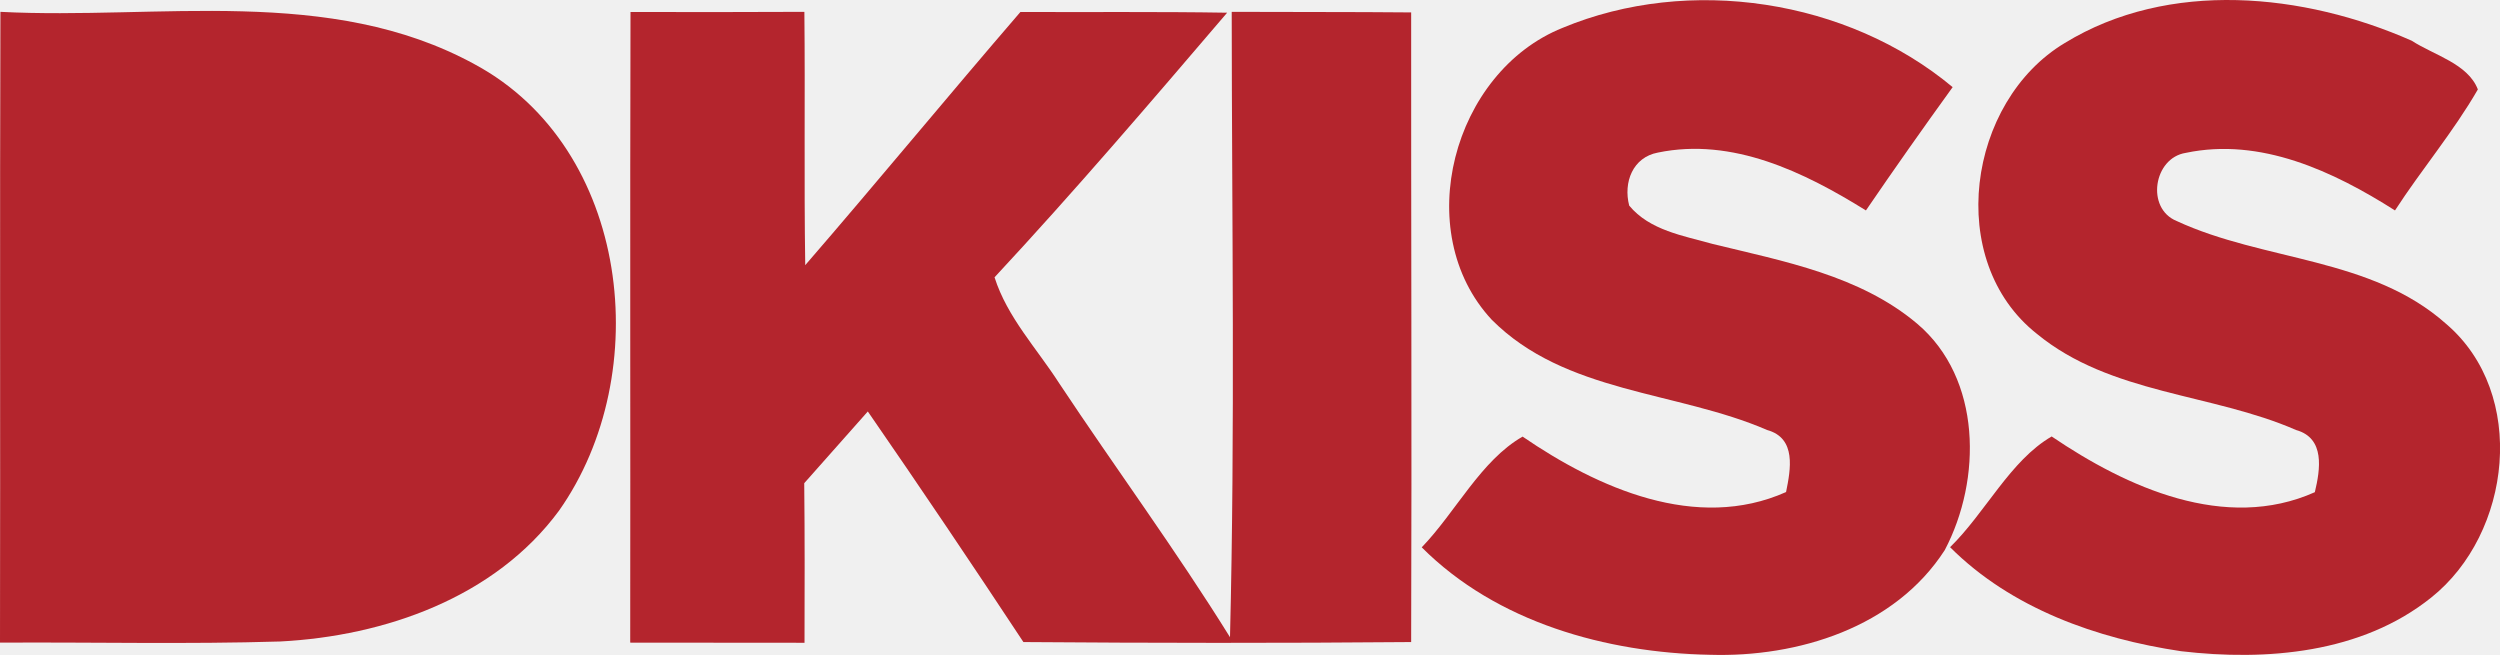
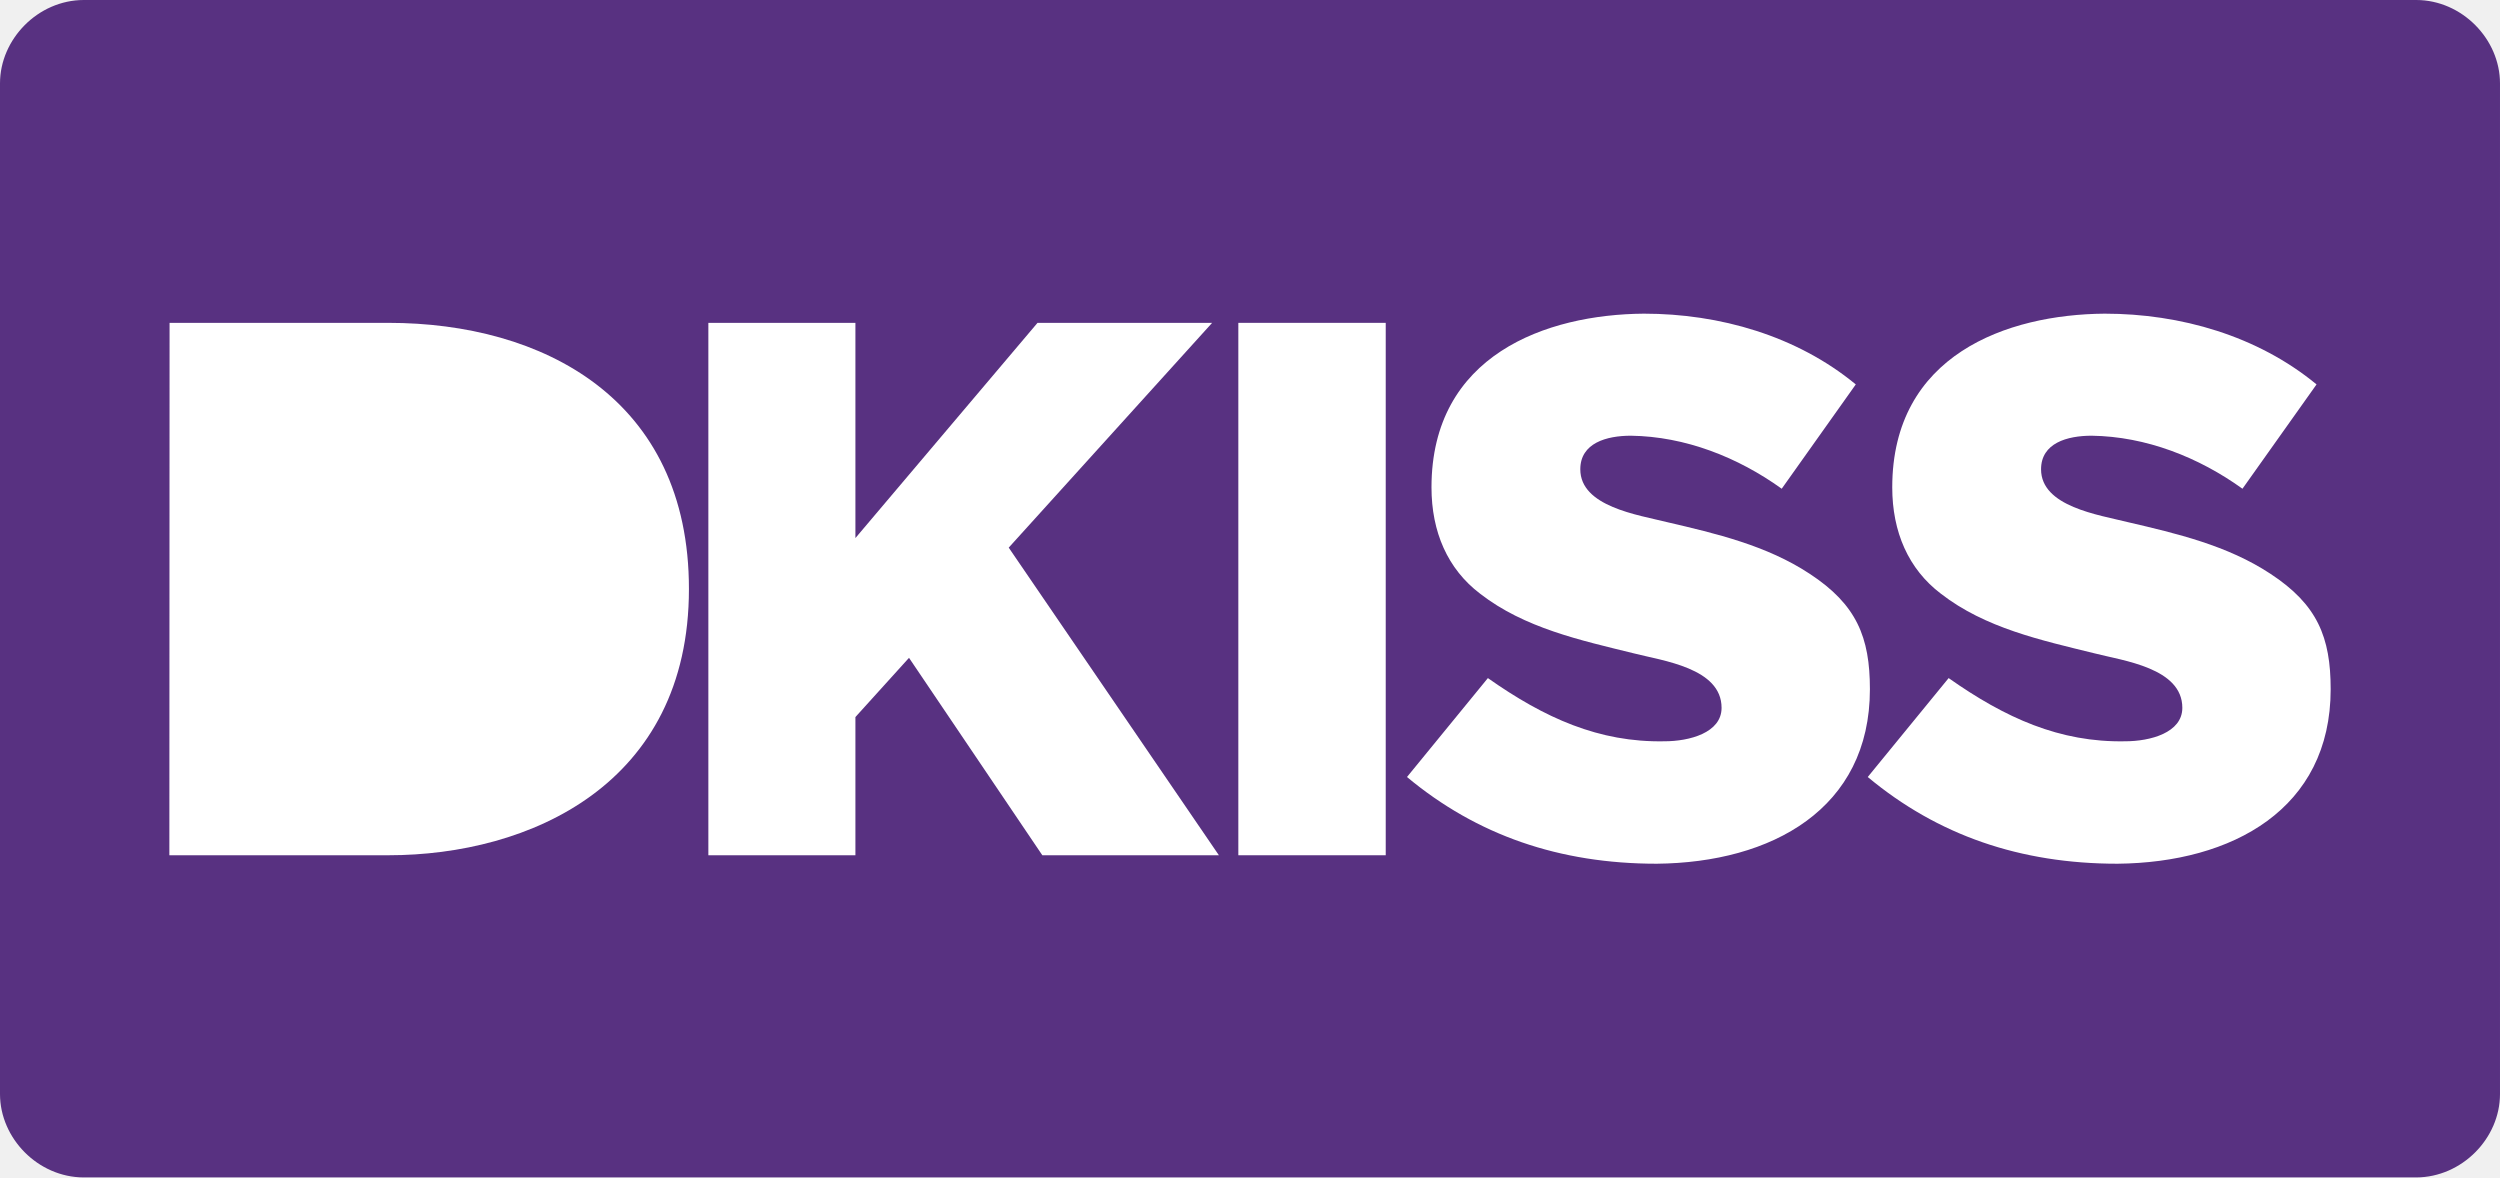
- <svg xmlns="http://www.w3.org/2000/svg" width="174.98pt" height="45.841pt" version="1.1" viewBox="0 0 174.98 45.841">
-   <g transform="translate(-2.35 -.78091)" fill="#b4252d">
-     <path d="m2.38 1.61c11.06 0.57 23.04-1.89 33.21 3.68 10.86 5.86 12.65 21.64 5.89 31.23-4.49 6.09-12.2 8.78-19.52 9.16-6.53 0.2-13.07 0.04-19.61 0.08 0.03-14.71-0.02-29.43 0.03-44.15z" />
-     <path d="m111.72 2.73c8.86-3.69 19.93-2 27.3 4.15-2.06 2.85-4.09 5.73-6.07 8.63-4.31-2.68-9.33-5.13-14.56-4.05-1.76 0.33-2.43 2.08-2.01 3.71 1.44 1.74 3.8 2.11 5.86 2.69 4.95 1.21 10.28 2.19 14.3 5.58 4.52 3.83 4.53 10.9 1.93 15.84-3.49 5.42-10.28 7.52-16.44 7.33-7.25-0.14-14.93-2.27-20.17-7.52 2.39-2.48 4.14-6.08 7.06-7.75 5.26 3.6 12.16 6.68 18.44 3.88 0.32-1.58 0.74-3.77-1.32-4.34-6.33-2.74-14.14-2.56-19.28-7.72-5.73-6.16-2.72-17.35 4.96-20.43z" />
-     <path d="m146.87 3.79c7.29-4.46 16.74-3.49 24.28-0.16 1.55 1.01 3.93 1.6 4.63 3.41-1.71 2.97-3.94 5.6-5.8 8.47-4.31-2.74-9.41-5.13-14.64-4.03-2.26 0.35-2.81 3.89-0.64 4.77 6.1 2.83 13.61 2.52 18.86 7.2 5.72 4.88 4.59 14.67-1.05 19.16-4.87 3.9-11.52 4.45-17.51 3.75-5.89-0.88-11.87-2.99-16.16-7.28 2.47-2.41 4.21-6.07 7.11-7.75 5.25 3.56 12.15 6.7 18.42 3.9 0.38-1.59 0.73-3.78-1.31-4.35-5.9-2.58-12.98-2.49-18.14-6.73-6.48-5.11-4.87-16.28 1.95-20.36z" />
-     <path d="m46.46 45.76c0.02-14.71-0.02-29.43 0.02-44.14 4.05 0.01 8.11 0.01 12.17-0.01 0.06 5.91-0.03 11.82 0.06 17.73 5.07-5.86 10-11.85 15.06-17.72 4.82 0.02 9.64-0.03 14.47 0.05-5.34 6.25-10.68 12.5-16.28 18.52 0.89 2.8 2.96 4.98 4.52 7.41 3.95 5.95 8.19 11.71 11.96 17.78 0.36-14.58 0.13-29.18 0.12-43.77 4.19 0.02 8.38 0 12.56 0.04-0.01 14.69 0.05 29.38 0 44.07-9.05 0.08-18.09 0.07-27.14 0-3.57-5.41-7.2-10.8-10.89-16.14-1.48 1.68-2.97 3.34-4.45 5.02 0.04 3.72 0.03 7.44 0.02 11.17-4.07 0-8.13 0-12.2-0.01z" />
+ <svg xmlns="http://www.w3.org/2000/svg" width="600pt" height="282.58pt" version="1.1" viewBox="0 0 600 282.58">
+   <path d="m20.08 0c-10.952 0.026-20.08 9.382-20.08 20.011v242.56c0 10.629 9.127 19.985 20.08 20.011h559.84c10.952-0.052 20.078-9.382 20.078-20.011v-242.56c0-10.629-9.126-19.984-20.078-20.011z" fill="#583181" stroke-width=".853" />
+   <g transform="matrix(.76559 0 0 .76559 -49.451 -477.89)" fill="#fff">
+     <path d="m724.37 722.54c23.727 0 47.93 6.93 66.42 22.18l-23.22 32.7c-13.73-9.87-30.24-16.39-47.28-16.62-7.636 0-15.859 2.293-15.859 10.53 0 11.701 18.102 14.282 27.149 16.55 15.43 3.59 31.31 7.34 44.72 16.18 14.778 9.677 18.918 19.919 18.918 36.208 0 37.582-30.844 54.363-66.826 54.708-30.492 0-56.349-8.907-78.292-27.186l25.36-31.01c17.721 12.487 34.839 20.22 55.349 19.813 7.794 0 17.909-2.648 17.909-10.49 0-12.515-18.57-14.761-27.498-17.073-16.71-4.11-34.32-7.92-48.2-18.71-10.2-7.74-15.24-19.395-15.24-33.32 0-41.539 35.972-54.233 66.59-54.46z" />
+     <path d="m186.36 725.42c48.244 0 94.241 23.694 94.201 83.45 0 61.306-50.017 83.45-94.201 83.45h-68.675l0.065-166.9z" />
+     <path d="m286.65 725.42v166.9l46.1-1.5e-4v-43.324l16.802-18.567 41.793 61.891h55.351l-65.886-96.434 63.766-70.466h-54.741l-57.085 67.465v-67.465z" />
+     <path d="m452.79 725.42h46.205v166.9h-46.205z" />
+     <path d="m579.93 722.54c23.727 0 47.93 6.93 66.42 22.18l-23.22 32.7c-13.73-9.87-30.24-16.39-47.28-16.62-7.636 0-15.859 2.293-15.859 10.53 0 11.701 18.102 14.282 27.149 16.55 15.43 3.59 31.31 7.34 44.72 16.18 14.778 9.677 18.918 19.919 18.918 36.208 0 37.582-30.844 54.363-66.826 54.708-30.492 0-56.349-8.907-78.292-27.186l25.36-31.01c17.721 12.487 34.839 20.22 55.349 19.813 7.794 0 17.909-2.648 17.909-10.49 0-12.515-18.57-14.761-27.498-17.073-16.71-4.11-34.32-7.92-48.2-18.71-10.2-7.74-15.24-19.395-15.24-33.32 0-41.539 35.972-54.233 66.59-54.46z" />
  </g>
</svg>
